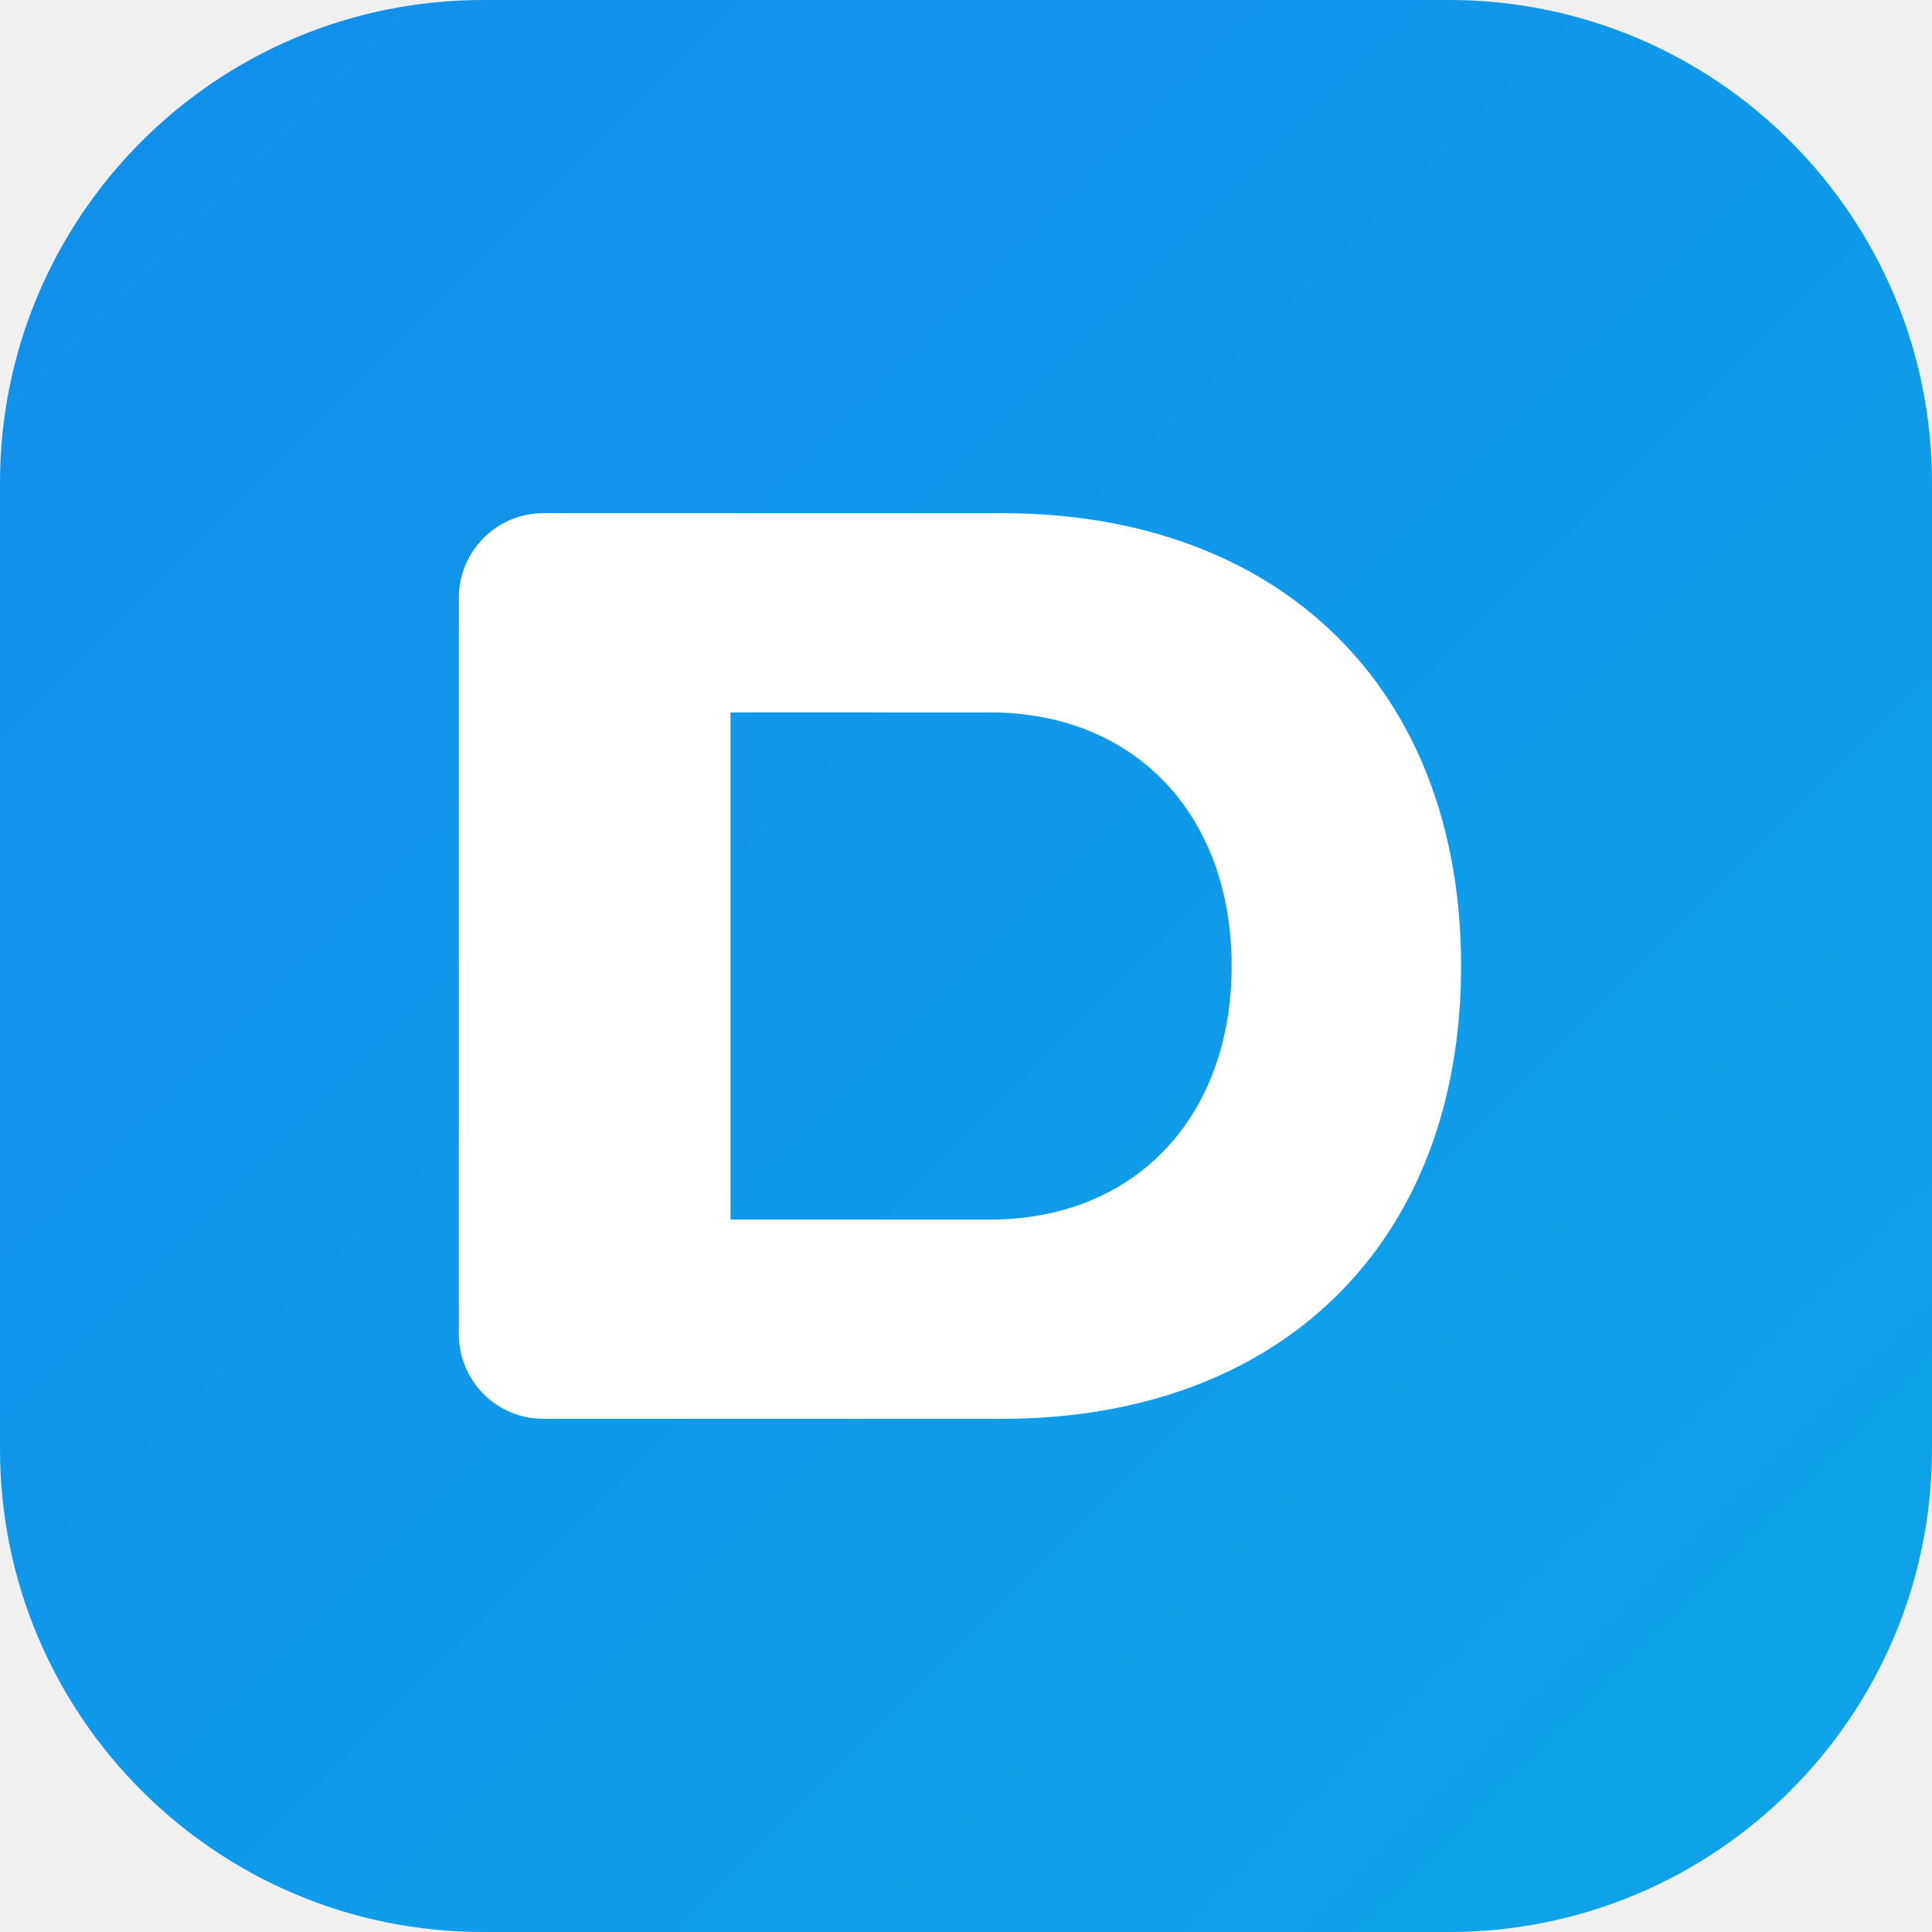
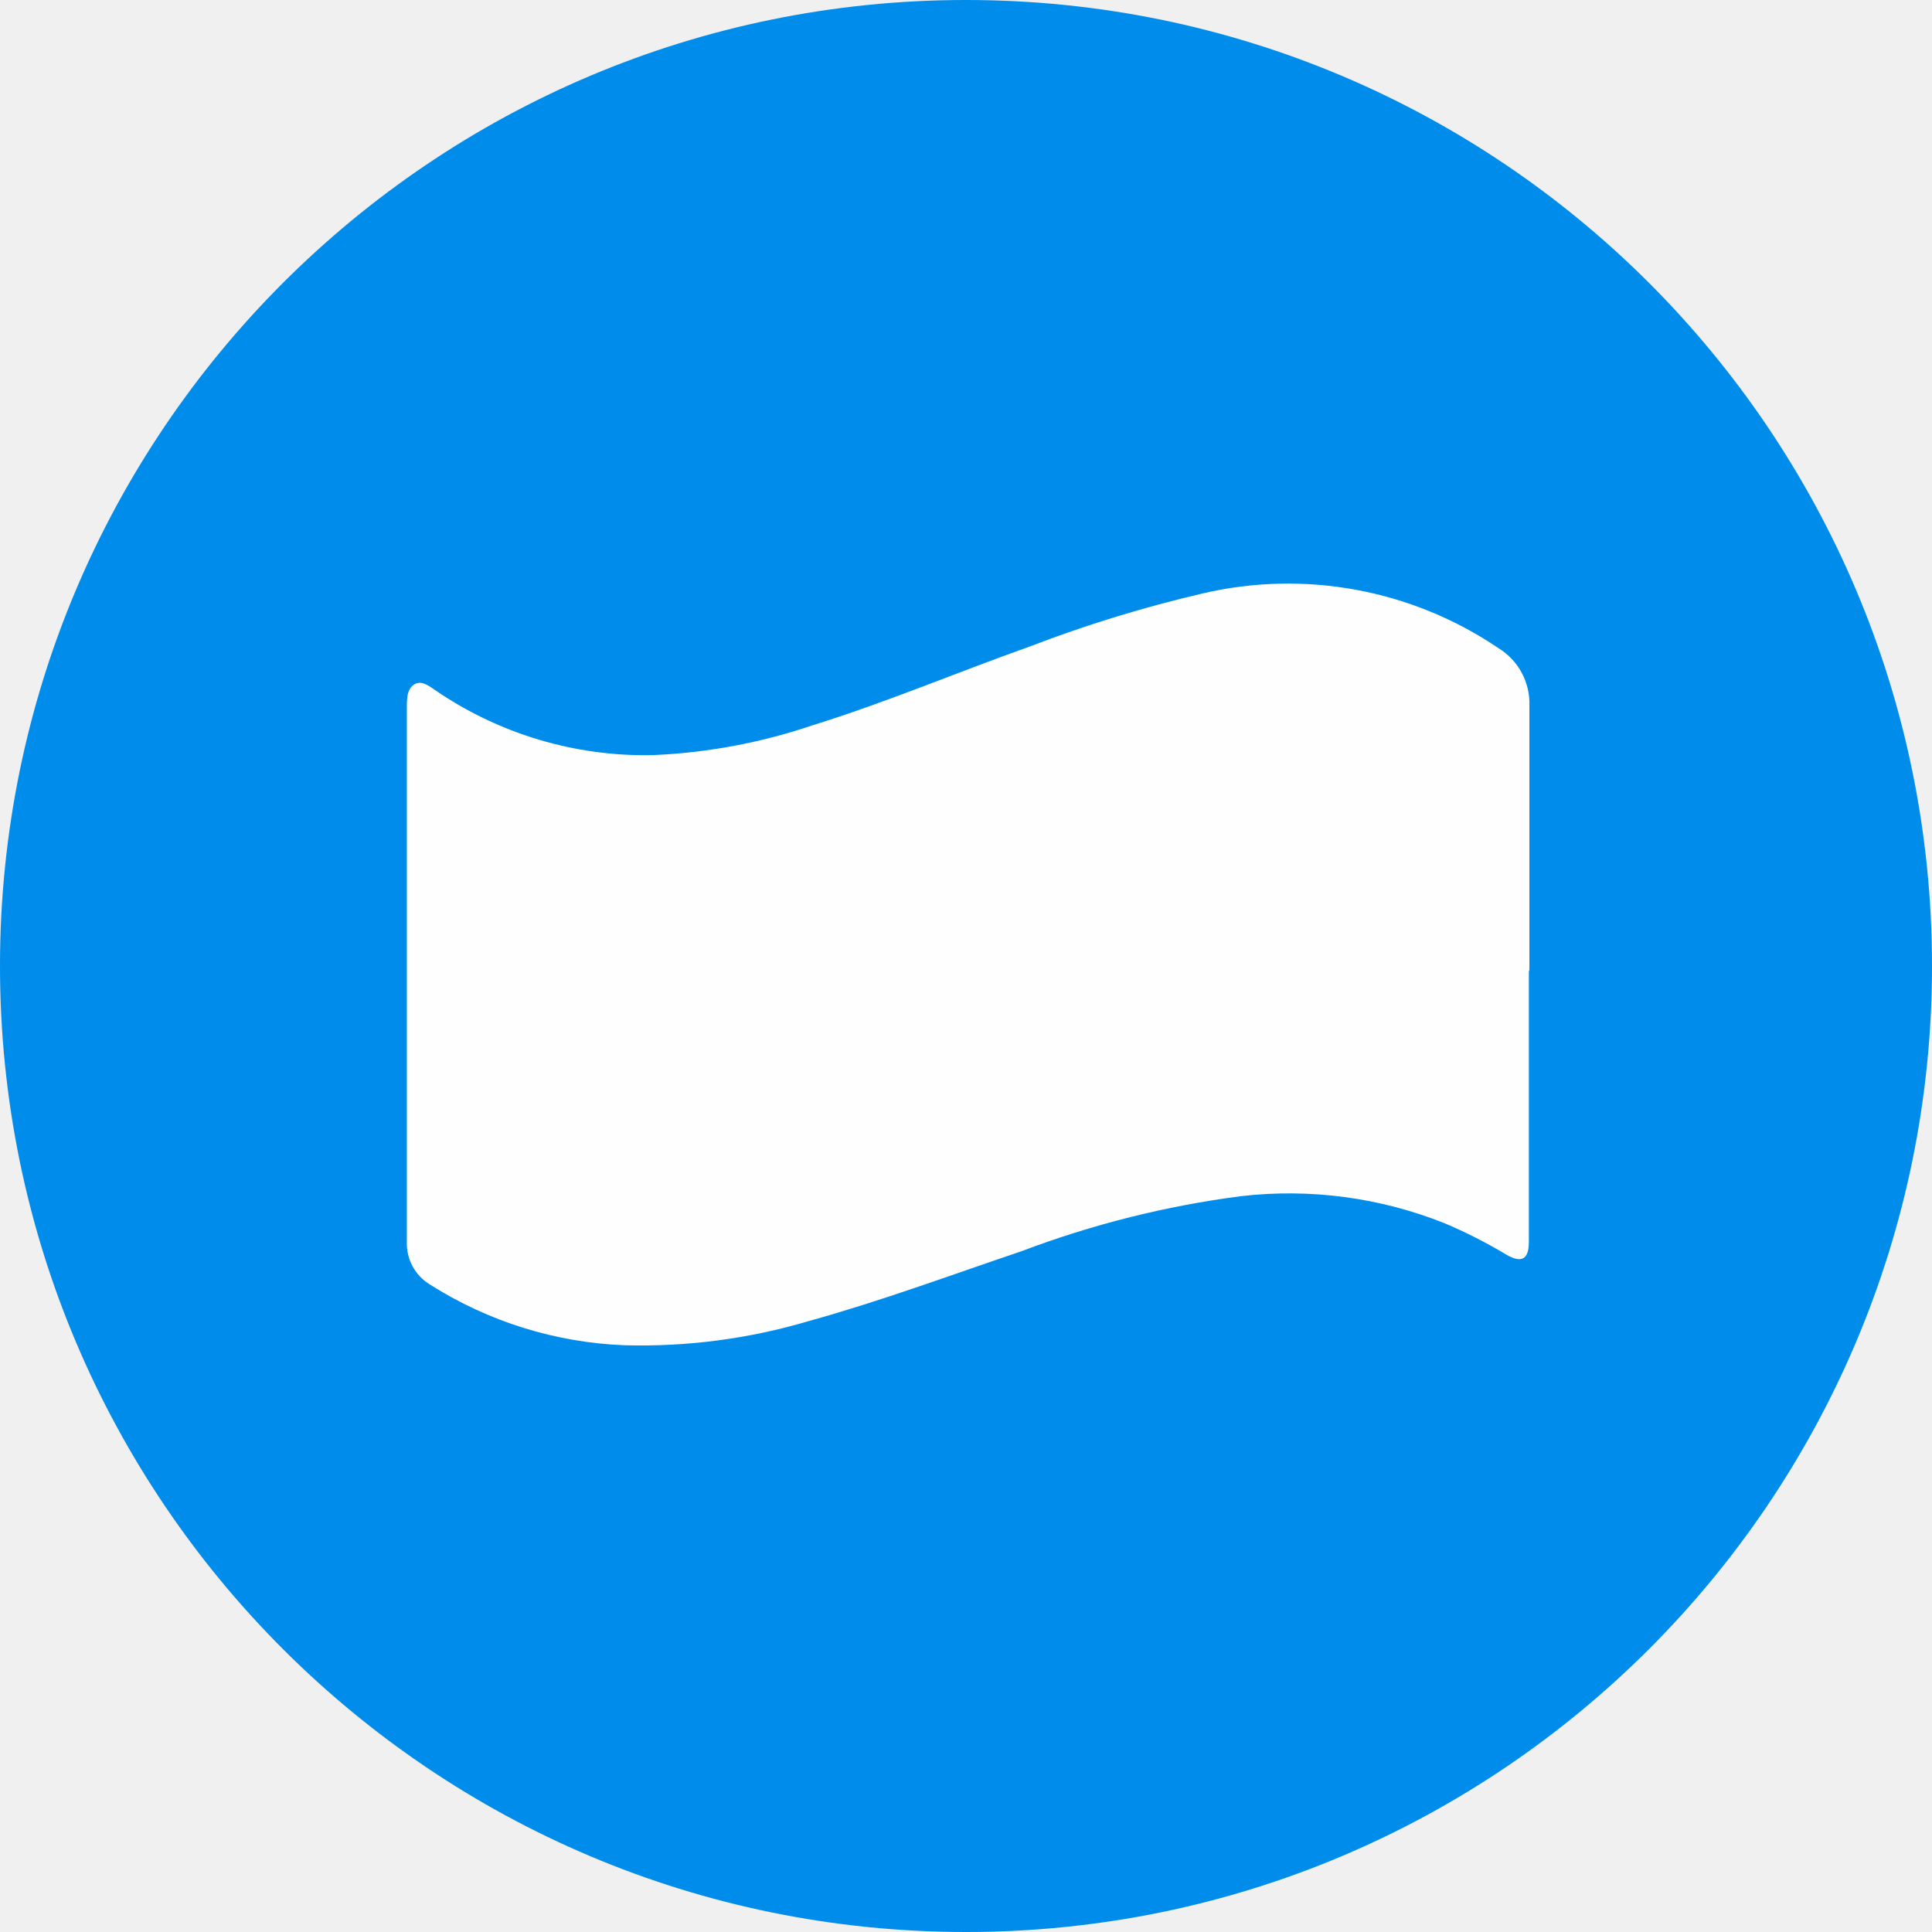
- <svg xmlns="http://www.w3.org/2000/svg" viewBox="0 0 32 32">
-   <defs>
-     <linearGradient id="g" x1="0" y1="0" x2="1" y2="1">
-       <stop offset="0" stop-color="#118eea" />
-       <stop offset="1" stop-color="#0ea5e9" />
-     </linearGradient>
-   </defs>
-   <rect width="32" height="32" rx="8" fill="url(#g)" />
-   <path fill="#fff" d="M9 8.5h7.6c4.6 0 7.6 2.9 7.6 7.5s-3 7.5-7.6 7.5H9a1.4 1.4 0 0 1-1.4-1.4V9.9A1.4 1.4 0 0 1 9 8.5Zm3.1 3.3v8.4h4.3c2.4 0 4-1.7 4-4.2s-1.6-4.2-4-4.2h-4.3Z" />
+ <svg xmlns="http://www.w3.org/2000/svg" viewBox="0 0 109.22 109.22">
+   <circle fill="#008ceb" cx="54.61" cy="54.61" r="54.61" />
+   <path fill="#fefefe" d="M86.43,54.84V70.21c0,1-.43,1.21-1.27.72a28.08,28.08,0,0,0-3.5-1.78,23.73,23.73,0,0,0-11.49-1.53,55.06,55.06,0,0,0-12.44,3.12c-4,1.35-7.92,2.81-12,3.94a33.41,33.41,0,0,1-10.42,1.37,22.12,22.12,0,0,1-11-3.43A2.71,2.71,0,0,1,23,70.2Q23,55.1,23,40c0-.49,0-1.07.44-1.32s.89.16,1.27.41a21,21,0,0,0,12.15,3.6A32.4,32.4,0,0,0,45.94,41c4.16-1.29,8.18-3,12.27-4.45a74.14,74.14,0,0,1,9.77-3,21.21,21.21,0,0,1,16.73,3.09,3.67,3.67,0,0,1,1.75,3.27c0,5,0,10,0,15Z" />
</svg>
